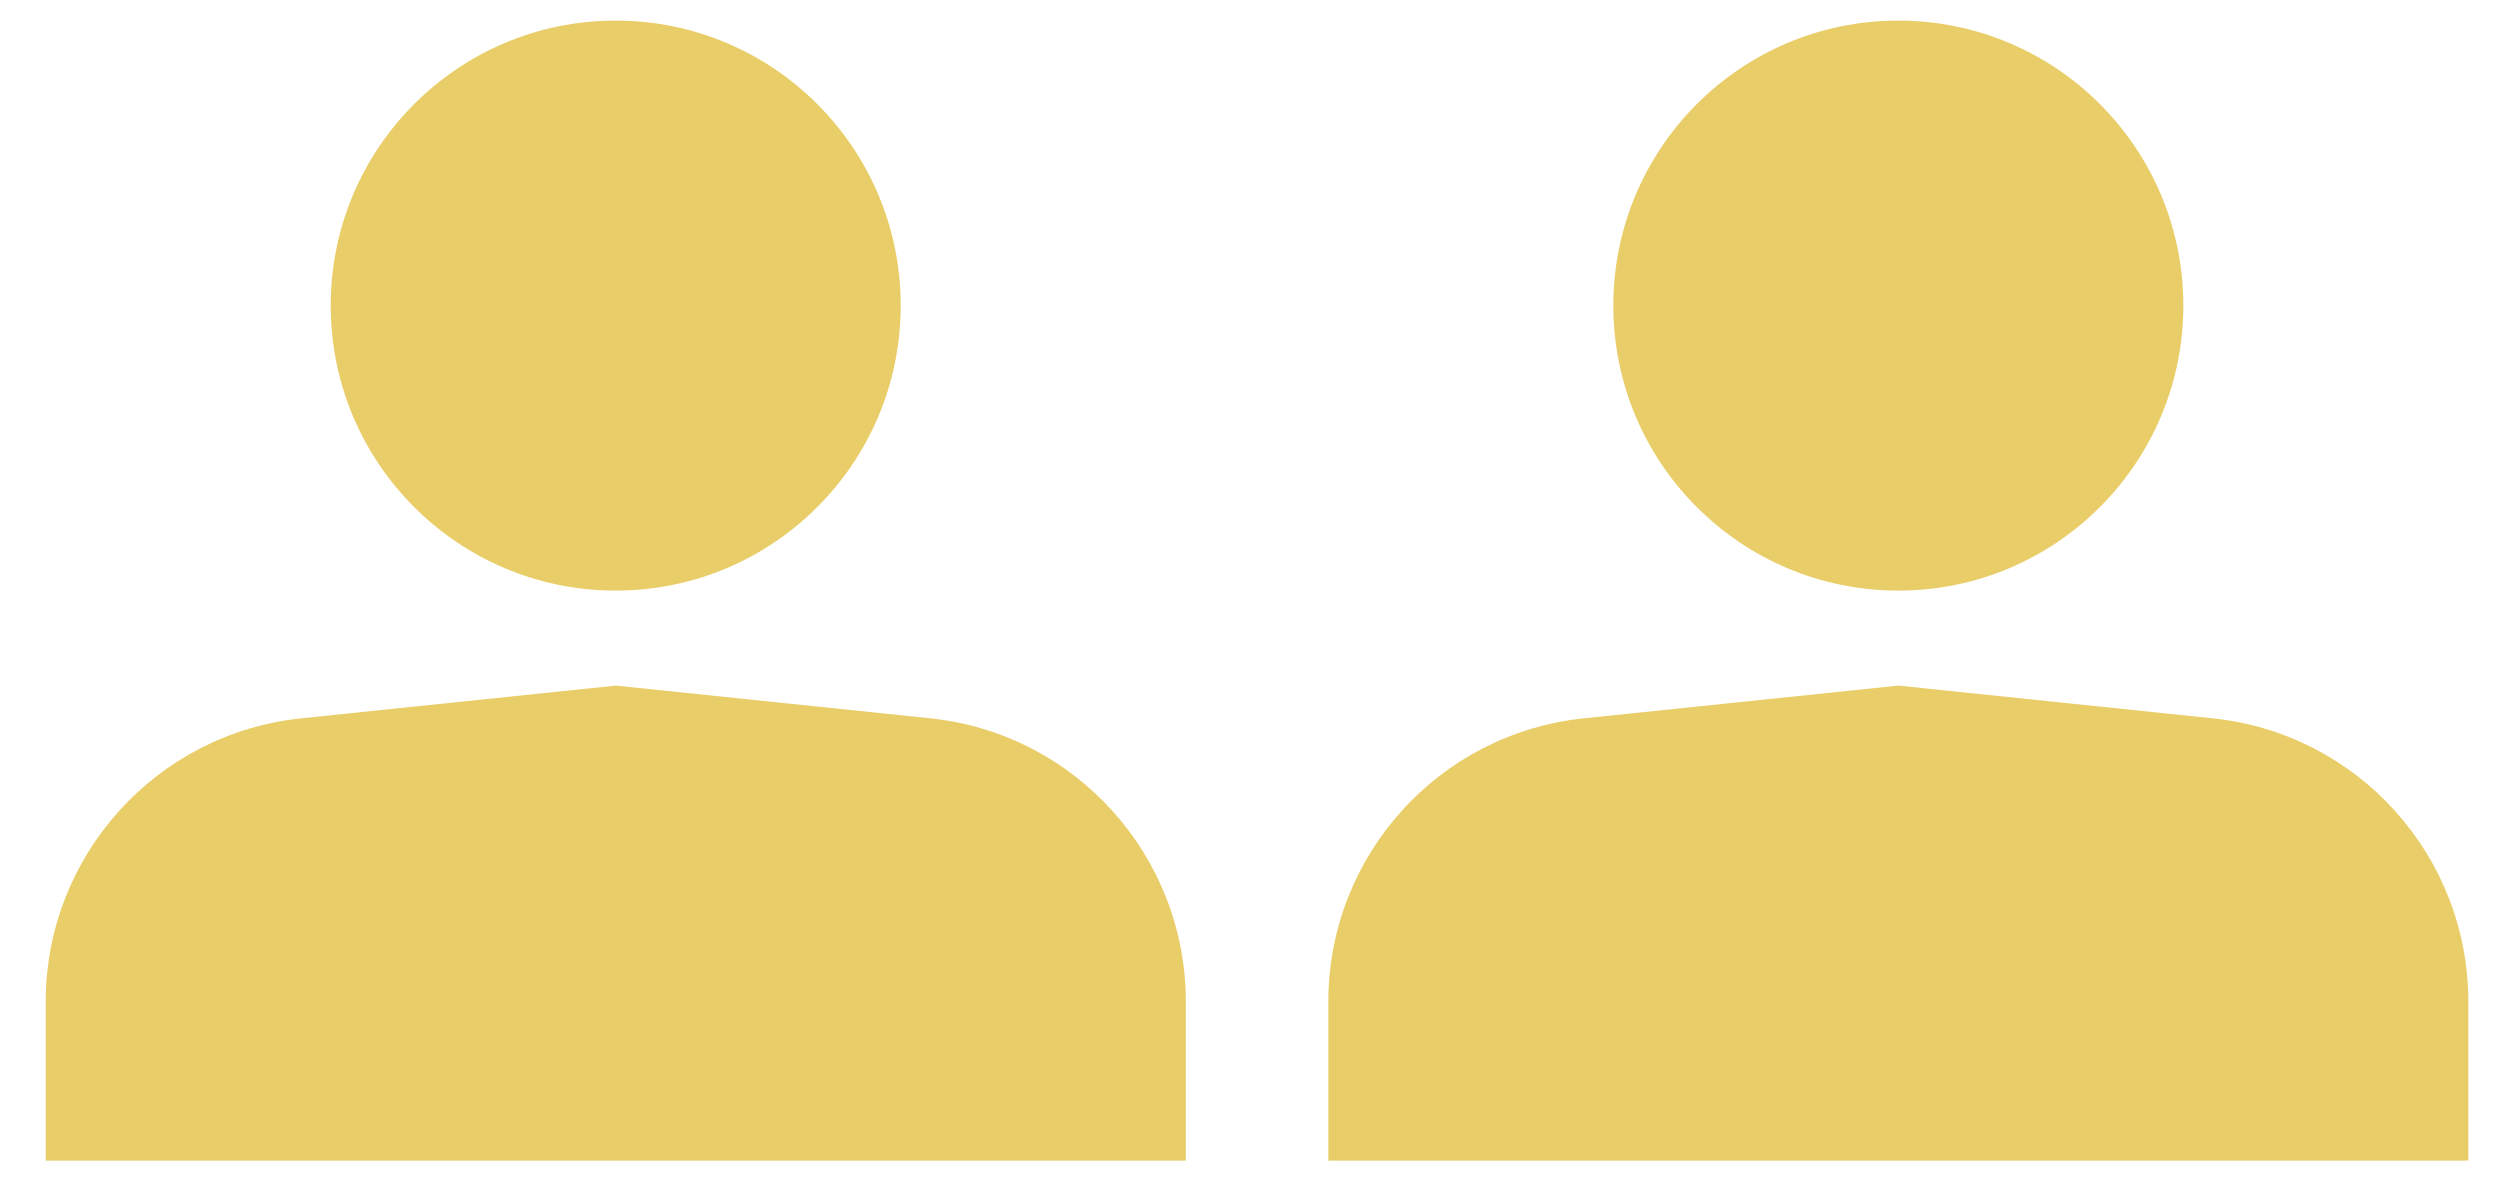
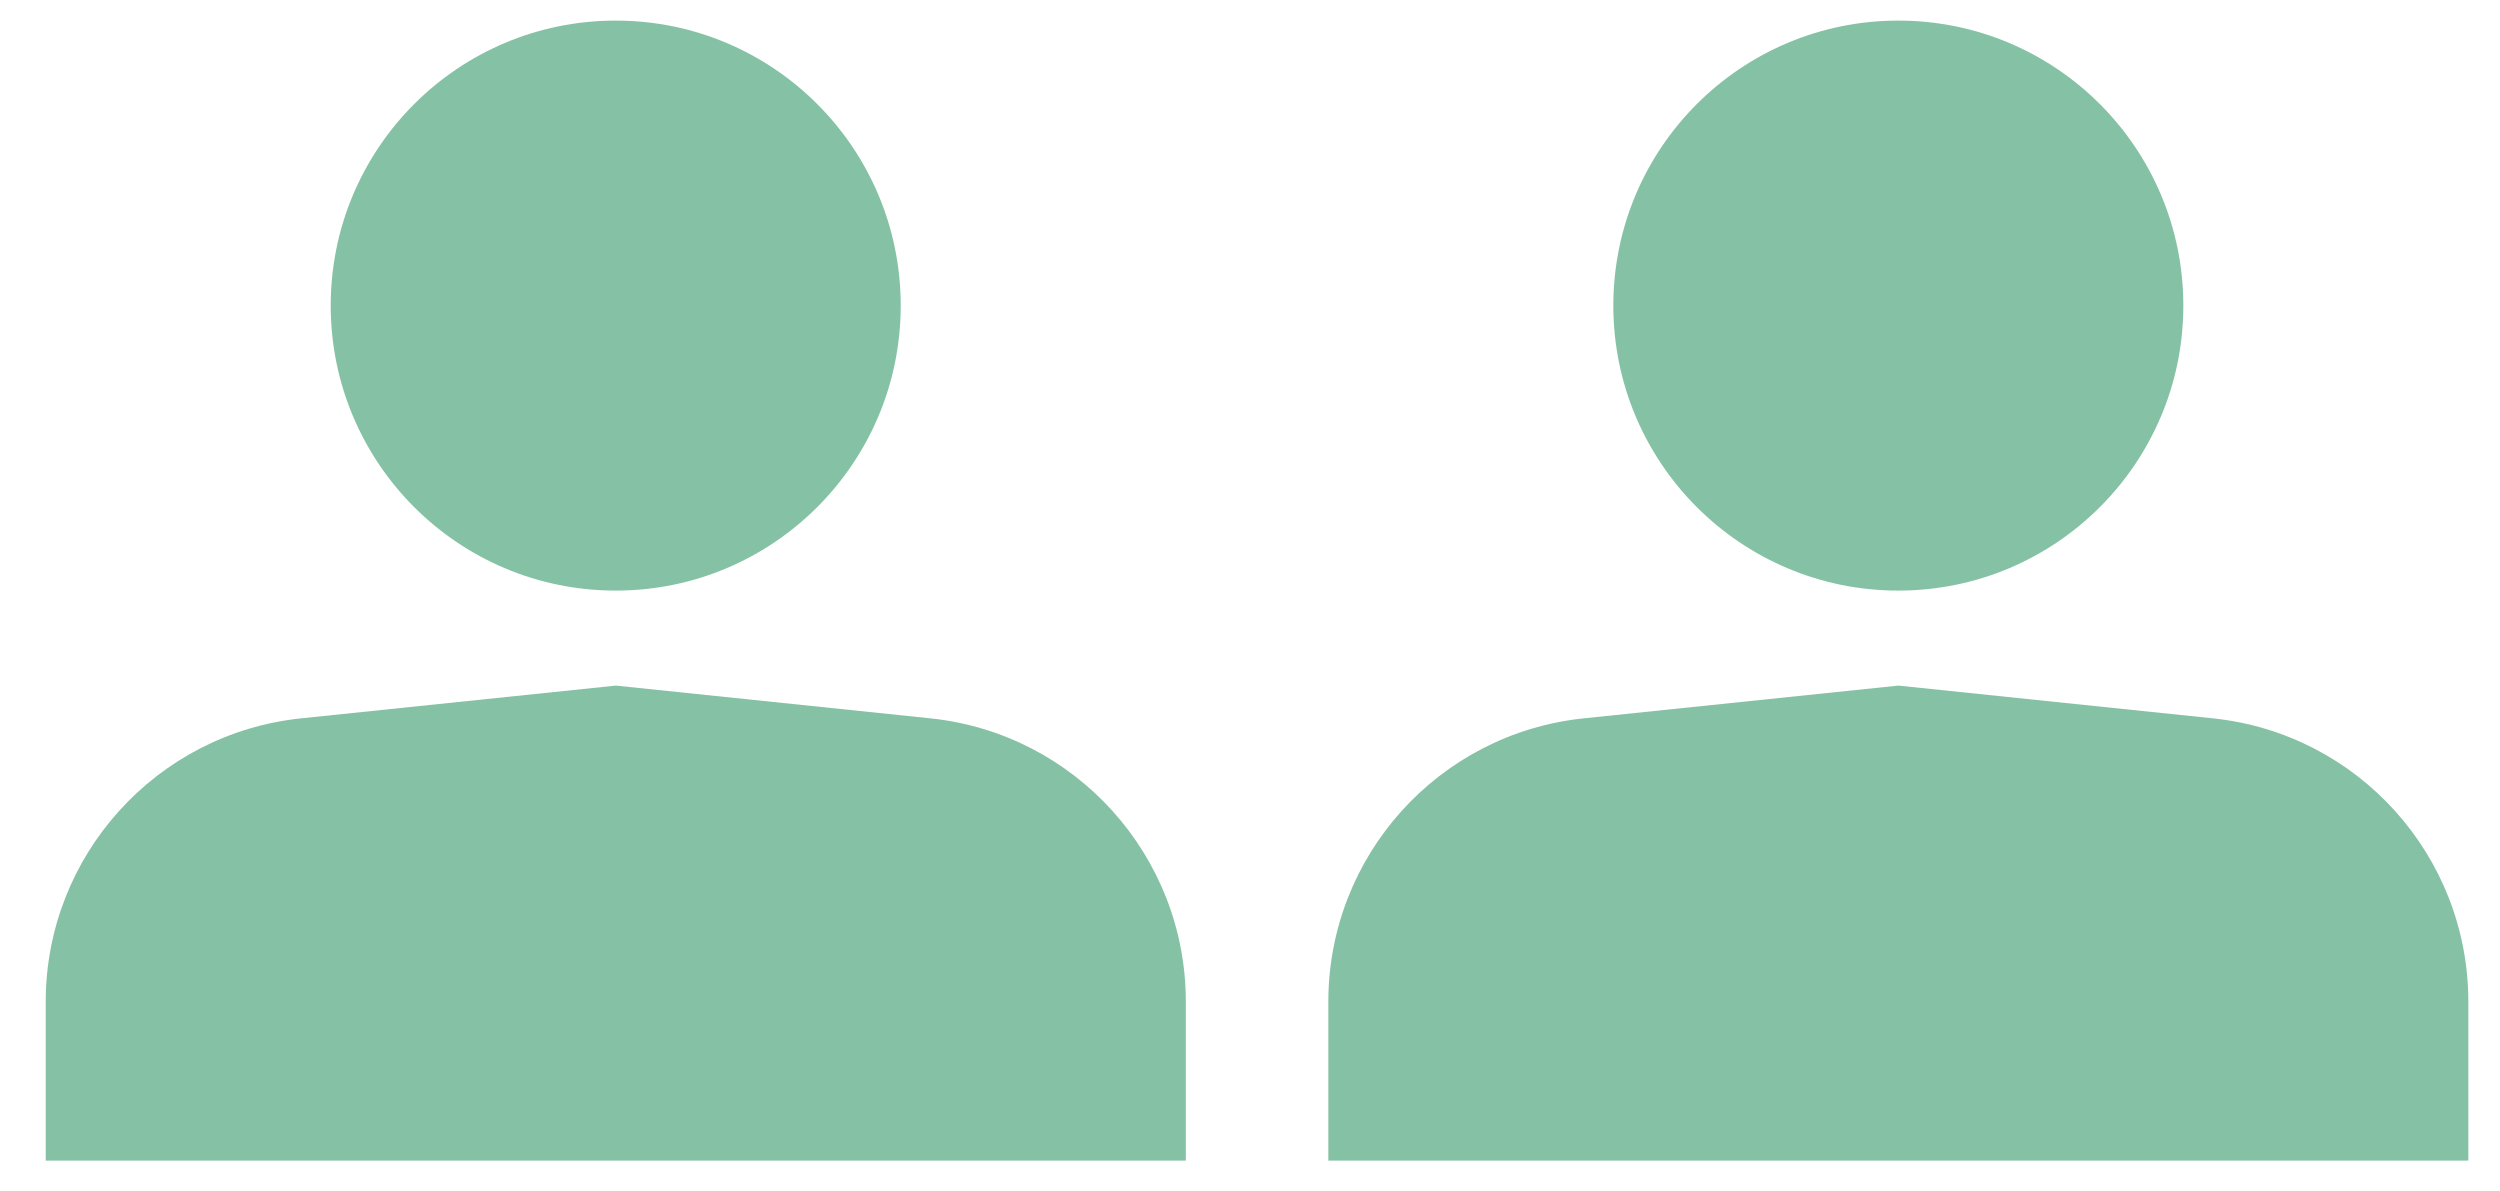
<svg xmlns="http://www.w3.org/2000/svg" width="21" height="10" viewBox="0 0 21 10" fill="none">
-   <path d="M0.384 8.415C0.384 7.189 1.311 6.161 2.53 6.034L5.173 5.759L7.815 6.034C9.034 6.161 9.961 7.189 9.961 8.415V9.749H0.384V8.415Z" fill="#E9CD68" />
-   <circle cx="5.172" cy="2.567" r="2.394" fill="#E9CD68" />
-   <path d="M11.158 8.415C11.158 7.189 12.084 6.161 13.304 6.034L15.946 5.759L18.588 6.034C19.808 6.161 20.734 7.189 20.734 8.415V9.749H11.158V8.415Z" fill="#E9CD68" />
-   <circle cx="15.946" cy="2.567" r="2.394" fill="#E9CD68" />
+   <path d="M0.384 8.415C0.384 7.189 1.311 6.161 2.53 6.034L5.173 5.759L7.815 6.034C9.034 6.161 9.961 7.189 9.961 8.415V9.749H0.384V8.415Z" fill="#85C2A5" />
+   <circle cx="5.172" cy="2.567" r="2.394" fill="#85C2A5" />
+   <path d="M11.158 8.415C11.158 7.189 12.084 6.161 13.304 6.034L15.946 5.759L18.588 6.034C19.808 6.161 20.734 7.189 20.734 8.415V9.749H11.158V8.415Z" fill="#85C2A5" />
+   <circle cx="15.946" cy="2.567" r="2.394" fill="#85C2A5" />
</svg>
